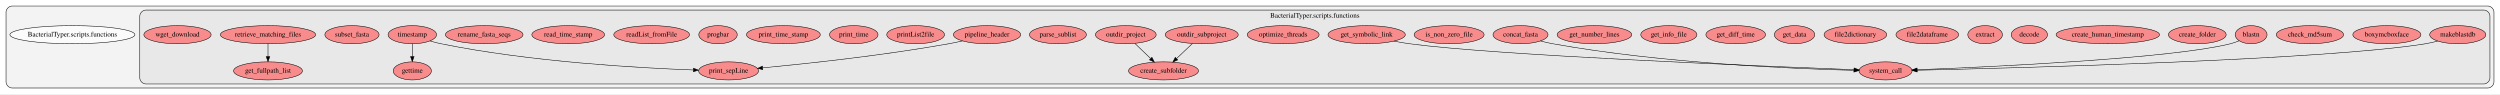
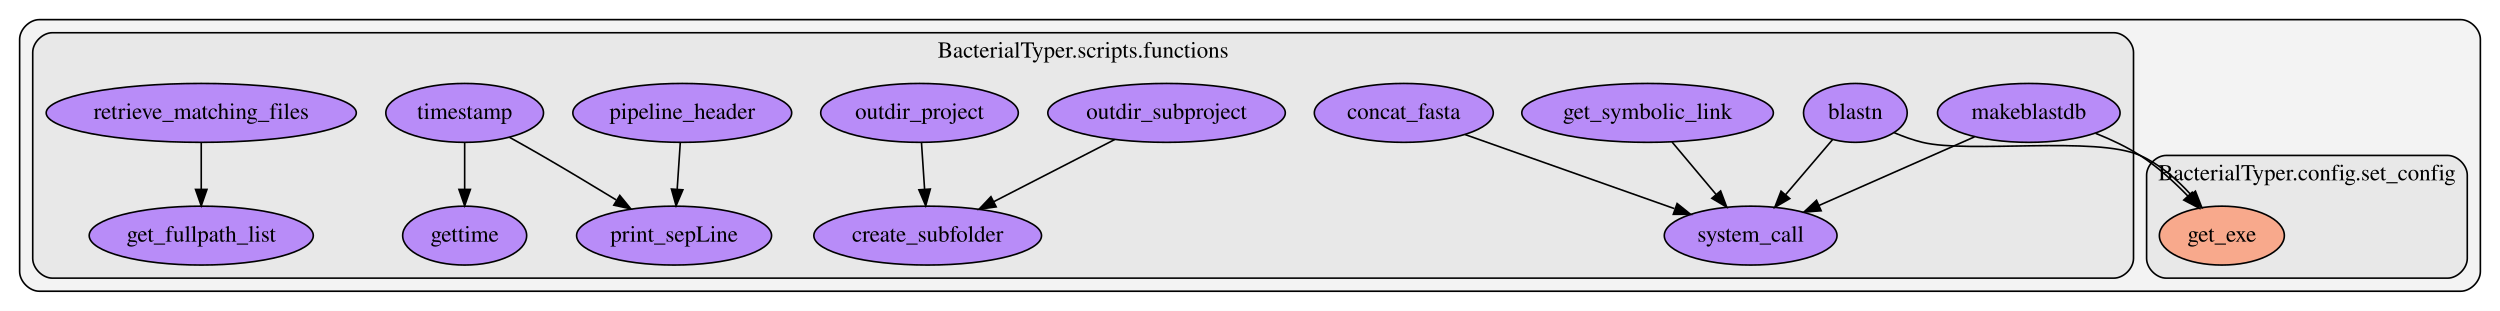
- <svg xmlns="http://www.w3.org/2000/svg" width="4972pt" height="187pt" viewBox="0.00 0.00 4972.00 187.00">
-   <g id="graph0" class="graph" transform="scale(1 1) rotate(0) translate(4 183)">
-     <polygon fill="#ffffff" stroke="transparent" points="-4,4 -4,-183 4968,-183 4968,4 -4,4" />
+ <svg xmlns="http://www.w3.org/2000/svg" width="1528pt" height="190pt" viewBox="0.00 0.00 1528.00 190.00">
+   <g id="graph0" class="graph" transform="scale(1 1) rotate(0) translate(4 186)">
+     <polygon fill="#ffffff" stroke="transparent" points="-4,4 -4,-186 1524,-186 1524,4 -4,4" />
    <g id="clust1" class="cluster">
-       <path fill="#808080" fill-opacity="0.094" stroke="#000000" d="M20,-8C20,-8 4944,-8 4944,-8 4950,-8 4956,-14 4956,-20 4956,-20 4956,-159 4956,-159 4956,-165 4950,-171 4944,-171 4944,-171 20,-171 20,-171 14,-171 8,-165 8,-159 8,-159 8,-20 8,-20 8,-14 14,-8 20,-8" />
+       <path fill="#808080" fill-opacity="0.094" stroke="#000000" d="M20,-8C20,-8 1500,-8 1500,-8 1506,-8 1512,-14 1512,-20 1512,-20 1512,-162 1512,-162 1512,-168 1506,-174 1500,-174 1500,-174 20,-174 20,-174 14,-174 8,-168 8,-162 8,-162 8,-20 8,-20 8,-14 14,-8 20,-8" />
    </g>
    <g id="clust2" class="cluster">
-       <path fill="#808080" fill-opacity="0.094" stroke="#000000" d="M286,-16C286,-16 4936,-16 4936,-16 4942,-16 4948,-22 4948,-28 4948,-28 4948,-151 4948,-151 4948,-157 4942,-163 4936,-163 4936,-163 286,-163 286,-163 280,-163 274,-157 274,-151 274,-151 274,-28 274,-28 274,-22 280,-16 286,-16" />
-       <text text-anchor="middle" x="2611" y="-147.8" font-family="Times,serif" font-size="14.00" fill="#000000">BacterialTyper.scripts.functions</text>
+       <path fill="#808080" fill-opacity="0.094" stroke="#000000" d="M1320,-16C1320,-16 1492,-16 1492,-16 1498,-16 1504,-22 1504,-28 1504,-28 1504,-79 1504,-79 1504,-85 1498,-91 1492,-91 1492,-91 1320,-91 1320,-91 1314,-91 1308,-85 1308,-79 1308,-79 1308,-28 1308,-28 1308,-22 1314,-16 1320,-16" />
+       <text text-anchor="middle" x="1406" y="-75.8" font-family="Times,serif" font-size="14.00" fill="#000000">BacterialTyper.config.set_config</text>
+     </g>
+     <g id="clust3" class="cluster">
+       <path fill="#808080" fill-opacity="0.094" stroke="#000000" d="M28,-16C28,-16 1288,-16 1288,-16 1294,-16 1300,-22 1300,-28 1300,-28 1300,-154 1300,-154 1300,-160 1294,-166 1288,-166 1288,-166 28,-166 28,-166 22,-166 16,-160 16,-154 16,-154 16,-28 16,-28 16,-22 22,-16 28,-16" />
+       <text text-anchor="middle" x="658" y="-150.8" font-family="Times,serif" font-size="14.00" fill="#000000">BacterialTyper.scripts.functions</text>
    </g>
    <g id="node1" class="node">
-       <ellipse fill="#ffffff" fill-opacity="0.698" stroke="#000000" cx="140" cy="-114" rx="124.278" ry="18" />
-       <text text-anchor="middle" x="140" y="-110.3" font-family="Times,serif" font-size="14.00" fill="#000000">BacterialTyper.scripts.functions</text>
+       <ellipse fill="#ff8e65" fill-opacity="0.698" stroke="#000000" cx="1354" cy="-42" rx="38.194" ry="18" />
+       <text text-anchor="middle" x="1354" y="-38.3" font-family="Times,serif" font-size="14.00" fill="#000000">get_exe</text>
    </g>
    <g id="node2" class="node">
-       <ellipse fill="#ff6565" fill-opacity="0.698" stroke="#000000" cx="4473" cy="-114" rx="31.695" ry="18" />
-       <text text-anchor="middle" x="4473" y="-110.3" font-family="Times,serif" font-size="14.00" fill="#000000">blastn</text>
+       <ellipse fill="#a365ff" fill-opacity="0.698" stroke="#000000" cx="1130" cy="-117" rx="31.695" ry="18" />
+       <text text-anchor="middle" x="1130" y="-113.3" font-family="Times,serif" font-size="14.00" fill="#000000">blastn</text>
    </g>
-     <g id="node37" class="node">
-       <ellipse fill="#ff6565" fill-opacity="0.698" stroke="#000000" cx="3746" cy="-42" rx="52.791" ry="18" />
-       <text text-anchor="middle" x="3746" y="-38.3" font-family="Times,serif" font-size="14.00" fill="#000000">system_call</text>
+     <g id="edge10" class="edge">
+       <path fill="none" stroke="#000000" d="M1153.787,-104.874C1159.31,-102.536 1165.257,-100.386 1171,-99 1199.782,-92.052 1276.937,-103.011 1304,-91 1315.977,-85.685 1326.734,-76.156 1335.174,-66.905" />
+       <polygon fill="#000000" stroke="#000000" points="1337.844,-69.168 1341.695,-59.298 1332.53,-64.612 1337.844,-69.168" />
+     </g>
+     <g id="node14" class="node">
+       <ellipse fill="#a365ff" fill-opacity="0.698" stroke="#000000" cx="1066" cy="-42" rx="52.791" ry="18" />
+       <text text-anchor="middle" x="1066" y="-38.3" font-family="Times,serif" font-size="14.00" fill="#000000">system_call</text>
+     </g>
+     <g id="edge9" class="edge">
+       <path fill="none" stroke="#000000" d="M1116.113,-100.726C1107.711,-90.88 1096.826,-78.124 1087.348,-67.017" />
+       <polygon fill="#000000" stroke="#000000" points="1089.904,-64.621 1080.751,-59.286 1084.58,-69.165 1089.904,-64.621" />
+     </g>
+     <g id="node3" class="node">
+       <ellipse fill="#a365ff" fill-opacity="0.698" stroke="#000000" cx="854" cy="-117" rx="54.691" ry="18" />
+       <text text-anchor="middle" x="854" y="-113.3" font-family="Times,serif" font-size="14.00" fill="#000000">concat_fasta</text>
+     </g>
+     <g id="edge11" class="edge">
+       <path fill="none" stroke="#000000" d="M891.413,-103.764C927.095,-91.141 980.947,-72.089 1019.4,-58.486" />
+       <polygon fill="#000000" stroke="#000000" points="1021.055,-61.613 1029.315,-54.978 1018.721,-55.014 1021.055,-61.613" />
+     </g>
+     <g id="node4" class="node">
+       <ellipse fill="#a365ff" fill-opacity="0.698" stroke="#000000" cx="563" cy="-42" rx="69.588" ry="18" />
+       <text text-anchor="middle" x="563" y="-38.3" font-family="Times,serif" font-size="14.00" fill="#000000">create_subfolder</text>
+     </g>
+     <g id="node5" class="node">
+       <ellipse fill="#a365ff" fill-opacity="0.698" stroke="#000000" cx="119" cy="-42" rx="68.489" ry="18" />
+       <text text-anchor="middle" x="119" y="-38.3" font-family="Times,serif" font-size="14.00" fill="#000000">get_fullpath_list</text>
+     </g>
+     <g id="node6" class="node">
+       <ellipse fill="#a365ff" fill-opacity="0.698" stroke="#000000" cx="1003" cy="-117" rx="76.887" ry="18" />
+       <text text-anchor="middle" x="1003" y="-113.3" font-family="Times,serif" font-size="14.00" fill="#000000">get_symbolic_link</text>
+     </g>
+     <g id="edge5" class="edge">
+       <path fill="none" stroke="#000000" d="M1017.93,-99.226C1025.991,-89.63 1036.075,-77.624 1044.923,-67.091" />
+       <polygon fill="#000000" stroke="#000000" points="1047.642,-69.296 1051.394,-59.388 1042.282,-64.793 1047.642,-69.296" />
+     </g>
+     <g id="node7" class="node">
+       <ellipse fill="#a365ff" fill-opacity="0.698" stroke="#000000" cx="280" cy="-42" rx="37.894" ry="18" />
+       <text text-anchor="middle" x="280" y="-38.3" font-family="Times,serif" font-size="14.00" fill="#000000">gettime</text>
+     </g>
+     <g id="node8" class="node">
+       <ellipse fill="#a365ff" fill-opacity="0.698" stroke="#000000" cx="1236" cy="-117" rx="55.79" ry="18" />
+       <text text-anchor="middle" x="1236" y="-113.3" font-family="Times,serif" font-size="14.00" fill="#000000">makeblastdb</text>
    </g>
    <g id="edge8" class="edge">
-       <path fill="none" stroke="#000000" d="M4449.194,-101.952C4443.671,-99.611 4437.73,-97.439 4432,-96 4314.89,-66.58 3954.985,-49.952 3808.75,-44.258" />
-       <polygon fill="#000000" stroke="#000000" points="3808.724,-40.754 3798.596,-43.867 3808.454,-47.749 3808.724,-40.754" />
+       <path fill="none" stroke="#000000" d="M1276.873,-104.489C1286.147,-100.815 1295.701,-96.322 1304,-91 1314.603,-84.2 1324.816,-74.875 1333.217,-66.183" />
+       <polygon fill="#000000" stroke="#000000" points="1335.848,-68.494 1340.097,-58.788 1330.723,-63.726 1335.848,-68.494" />
    </g>
-     <g id="node3" class="node">
-       <ellipse fill="#ff6565" fill-opacity="0.698" stroke="#000000" cx="4743" cy="-114" rx="67.688" ry="18" />
-       <text text-anchor="middle" x="4743" y="-110.3" font-family="Times,serif" font-size="14.00" fill="#000000">boxymcboxface</text>
-     </g>
-     <g id="node4" class="node">
-       <ellipse fill="#ff6565" fill-opacity="0.698" stroke="#000000" cx="4590" cy="-114" rx="66.888" ry="18" />
-       <text text-anchor="middle" x="4590" y="-110.3" font-family="Times,serif" font-size="14.00" fill="#000000">check_md5sum</text>
-     </g>
-     <g id="node5" class="node">
-       <ellipse fill="#ff6565" fill-opacity="0.698" stroke="#000000" cx="3020" cy="-114" rx="54.691" ry="18" />
-       <text text-anchor="middle" x="3020" y="-110.3" font-family="Times,serif" font-size="14.00" fill="#000000">concat_fasta</text>
-     </g>
-     <g id="edge9" class="edge">
-       <path fill="none" stroke="#000000" d="M3059.668,-101.564C3067.659,-99.422 3076.048,-97.429 3084,-96 3301.585,-56.905 3564.545,-46.081 3682.892,-43.109" />
-       <polygon fill="#000000" stroke="#000000" points="3683.294,-46.601 3693.207,-42.861 3683.126,-39.603 3683.294,-46.601" />
-     </g>
-     <g id="node6" class="node">
-       <ellipse fill="#ff6565" fill-opacity="0.698" stroke="#000000" cx="4366" cy="-114" rx="57.391" ry="18" />
-       <text text-anchor="middle" x="4366" y="-110.3" font-family="Times,serif" font-size="14.00" fill="#000000">create_folder</text>
-     </g>
-     <g id="node7" class="node">
-       <ellipse fill="#ff6565" fill-opacity="0.698" stroke="#000000" cx="4188" cy="-114" rx="102.882" ry="18" />
-       <text text-anchor="middle" x="4188" y="-110.3" font-family="Times,serif" font-size="14.00" fill="#000000">create_human_timestamp</text>
-     </g>
-     <g id="node8" class="node">
-       <ellipse fill="#ff6565" fill-opacity="0.698" stroke="#000000" cx="2310" cy="-42" rx="69.588" ry="18" />
-       <text text-anchor="middle" x="2310" y="-38.3" font-family="Times,serif" font-size="14.00" fill="#000000">create_subfolder</text>
+     <g id="edge7" class="edge">
+       <path fill="none" stroke="#000000" d="M1202.819,-102.361C1175.615,-90.36 1136.961,-73.306 1107.673,-60.385" />
+       <polygon fill="#000000" stroke="#000000" points="1109.082,-57.181 1098.52,-56.347 1106.256,-63.586 1109.082,-57.181" />
    </g>
    <g id="node9" class="node">
-       <ellipse fill="#ff6565" fill-opacity="0.698" stroke="#000000" cx="4032" cy="-114" rx="35.995" ry="18" />
-       <text text-anchor="middle" x="4032" y="-110.3" font-family="Times,serif" font-size="14.00" fill="#000000">decode</text>
+       <ellipse fill="#a365ff" fill-opacity="0.698" stroke="#000000" cx="558" cy="-117" rx="60.389" ry="18" />
+       <text text-anchor="middle" x="558" y="-113.3" font-family="Times,serif" font-size="14.00" fill="#000000">outdir_project</text>
+     </g>
+     <g id="edge3" class="edge">
+       <path fill="none" stroke="#000000" d="M559.21,-98.845C559.777,-90.34 560.466,-80.008 561.1,-70.496" />
+       <polygon fill="#000000" stroke="#000000" points="564.61,-70.459 561.784,-60.248 557.626,-69.993 564.61,-70.459" />
    </g>
    <g id="node10" class="node">
-       <ellipse fill="#ff6565" fill-opacity="0.698" stroke="#000000" cx="3944" cy="-114" rx="34.394" ry="18" />
-       <text text-anchor="middle" x="3944" y="-110.3" font-family="Times,serif" font-size="14.00" fill="#000000">extract</text>
+       <ellipse fill="#a365ff" fill-opacity="0.698" stroke="#000000" cx="709" cy="-117" rx="72.588" ry="18" />
+       <text text-anchor="middle" x="709" y="-113.3" font-family="Times,serif" font-size="14.00" fill="#000000">outdir_subproject</text>
+     </g>
+     <g id="edge4" class="edge">
+       <path fill="none" stroke="#000000" d="M677.32,-100.726C655.627,-89.582 626.675,-74.71 603.335,-62.72" />
+       <polygon fill="#000000" stroke="#000000" points="604.861,-59.569 594.367,-58.113 601.663,-65.796 604.861,-59.569" />
    </g>
    <g id="node11" class="node">
-       <ellipse fill="#ff6565" fill-opacity="0.698" stroke="#000000" cx="3829" cy="-114" rx="62.289" ry="18" />
-       <text text-anchor="middle" x="3829" y="-110.3" font-family="Times,serif" font-size="14.00" fill="#000000">file2dataframe</text>
+       <ellipse fill="#a365ff" fill-opacity="0.698" stroke="#000000" cx="413" cy="-117" rx="66.888" ry="18" />
+       <text text-anchor="middle" x="413" y="-113.3" font-family="Times,serif" font-size="14.00" fill="#000000">pipeline_header</text>
    </g>
    <g id="node12" class="node">
-       <ellipse fill="#ff6565" fill-opacity="0.698" stroke="#000000" cx="3686" cy="-114" rx="62.289" ry="18" />
-       <text text-anchor="middle" x="3686" y="-110.3" font-family="Times,serif" font-size="14.00" fill="#000000">file2dictionary</text>
+       <ellipse fill="#a365ff" fill-opacity="0.698" stroke="#000000" cx="408" cy="-42" rx="59.59" ry="18" />
+       <text text-anchor="middle" x="408" y="-38.3" font-family="Times,serif" font-size="14.00" fill="#000000">print_sepLine</text>
+     </g>
+     <g id="edge12" class="edge">
+       <path fill="none" stroke="#000000" d="M411.79,-98.845C411.223,-90.34 410.534,-80.008 409.9,-70.496" />
+       <polygon fill="#000000" stroke="#000000" points="413.374,-69.993 409.216,-60.248 406.39,-70.459 413.374,-69.993" />
    </g>
    <g id="node13" class="node">
-       <ellipse fill="#ff6565" fill-opacity="0.698" stroke="#000000" cx="3565" cy="-114" rx="40.094" ry="18" />
-       <text text-anchor="middle" x="3565" y="-110.3" font-family="Times,serif" font-size="14.00" fill="#000000">get_data</text>
+       <ellipse fill="#a365ff" fill-opacity="0.698" stroke="#000000" cx="119" cy="-117" rx="94.783" ry="18" />
+       <text text-anchor="middle" x="119" y="-113.3" font-family="Times,serif" font-size="14.00" fill="#000000">retrieve_matching_files</text>
    </g>
-     <g id="node14" class="node">
-       <ellipse fill="#ff6565" fill-opacity="0.698" stroke="#000000" cx="3448" cy="-114" rx="59.29" ry="18" />
-       <text text-anchor="middle" x="3448" y="-110.3" font-family="Times,serif" font-size="14.00" fill="#000000">get_diff_time</text>
+     <g id="edge6" class="edge">
+       <path fill="none" stroke="#000000" d="M119,-98.845C119,-90.34 119,-80.008 119,-70.496" />
+       <polygon fill="#000000" stroke="#000000" points="122.5,-70.248 119,-60.248 115.5,-70.248 122.5,-70.248" />
    </g>
    <g id="node15" class="node">
-       <ellipse fill="#ff6565" fill-opacity="0.698" stroke="#000000" cx="529" cy="-42" rx="68.489" ry="18" />
-       <text text-anchor="middle" x="529" y="-38.3" font-family="Times,serif" font-size="14.00" fill="#000000">get_fullpath_list</text>
-     </g>
-     <g id="node16" class="node">
-       <ellipse fill="#ff6565" fill-opacity="0.698" stroke="#000000" cx="3315" cy="-114" rx="55.79" ry="18" />
-       <text text-anchor="middle" x="3315" y="-110.3" font-family="Times,serif" font-size="14.00" fill="#000000">get_info_file</text>
-     </g>
-     <g id="node17" class="node">
-       <ellipse fill="#ff6565" fill-opacity="0.698" stroke="#000000" cx="3167" cy="-114" rx="74.187" ry="18" />
-       <text text-anchor="middle" x="3167" y="-110.3" font-family="Times,serif" font-size="14.00" fill="#000000">get_number_lines</text>
-     </g>
-     <g id="node18" class="node">
-       <ellipse fill="#ff6565" fill-opacity="0.698" stroke="#000000" cx="2714" cy="-114" rx="76.887" ry="18" />
-       <text text-anchor="middle" x="2714" y="-110.3" font-family="Times,serif" font-size="14.00" fill="#000000">get_symbolic_link</text>
-     </g>
-     <g id="edge5" class="edge">
-       <path fill="none" stroke="#000000" d="M2768.201,-101.242C2778.387,-99.209 2788.983,-97.338 2799,-96 2970.827,-73.043 3500.545,-51.322 3683.268,-44.332" />
-       <polygon fill="#000000" stroke="#000000" points="3683.652,-47.82 3693.512,-43.942 3683.386,-40.825 3683.652,-47.82" />
-     </g>
-     <g id="node19" class="node">
-       <ellipse fill="#ff6565" fill-opacity="0.698" stroke="#000000" cx="816" cy="-42" rx="37.894" ry="18" />
-       <text text-anchor="middle" x="816" y="-38.3" font-family="Times,serif" font-size="14.00" fill="#000000">gettime</text>
-     </g>
-     <g id="node20" class="node">
-       <ellipse fill="#ff6565" fill-opacity="0.698" stroke="#000000" cx="2878" cy="-114" rx="69.588" ry="18" />
-       <text text-anchor="middle" x="2878" y="-110.3" font-family="Times,serif" font-size="14.00" fill="#000000">is_non_zero_file</text>
-     </g>
-     <g id="node21" class="node">
-       <ellipse fill="#ff6565" fill-opacity="0.698" stroke="#000000" cx="4884" cy="-114" rx="55.79" ry="18" />
-       <text text-anchor="middle" x="4884" y="-110.3" font-family="Times,serif" font-size="14.00" fill="#000000">makeblastdb</text>
-     </g>
-     <g id="edge7" class="edge">
-       <path fill="none" stroke="#000000" d="M4844.023,-101.277C4836.132,-99.187 4827.86,-97.286 4820,-96 4623.384,-63.826 4008.094,-47.765 3808.904,-43.314" />
-       <polygon fill="#000000" stroke="#000000" points="3808.692,-39.808 3798.617,-43.086 3808.537,-46.807 3808.692,-39.808" />
-     </g>
-     <g id="node22" class="node">
-       <ellipse fill="#ff6565" fill-opacity="0.698" stroke="#000000" cx="2548" cy="-114" rx="71.487" ry="18" />
-       <text text-anchor="middle" x="2548" y="-110.3" font-family="Times,serif" font-size="14.00" fill="#000000">optimize_threads</text>
-     </g>
-     <g id="node23" class="node">
-       <ellipse fill="#ff6565" fill-opacity="0.698" stroke="#000000" cx="2235" cy="-114" rx="60.389" ry="18" />
-       <text text-anchor="middle" x="2235" y="-110.3" font-family="Times,serif" font-size="14.00" fill="#000000">outdir_project</text>
-     </g>
-     <g id="edge3" class="edge">
-       <path fill="none" stroke="#000000" d="M2253.155,-96.571C2262.483,-87.616 2274.009,-76.551 2284.239,-66.73" />
-       <polygon fill="#000000" stroke="#000000" points="2286.962,-68.969 2291.752,-59.518 2282.114,-63.919 2286.962,-68.969" />
-     </g>
-     <g id="node24" class="node">
-       <ellipse fill="#ff6565" fill-opacity="0.698" stroke="#000000" cx="2386" cy="-114" rx="72.588" ry="18" />
-       <text text-anchor="middle" x="2386" y="-110.3" font-family="Times,serif" font-size="14.00" fill="#000000">outdir_subproject</text>
-     </g>
-     <g id="edge4" class="edge">
-       <path fill="none" stroke="#000000" d="M2367.602,-96.571C2358.058,-87.529 2346.241,-76.334 2335.8,-66.442" />
-       <polygon fill="#000000" stroke="#000000" points="2338.158,-63.855 2328.492,-59.518 2333.344,-68.937 2338.158,-63.855" />
-     </g>
-     <g id="node25" class="node">
-       <ellipse fill="#ff6565" fill-opacity="0.698" stroke="#000000" cx="2100" cy="-114" rx="56.59" ry="18" />
-       <text text-anchor="middle" x="2100" y="-110.3" font-family="Times,serif" font-size="14.00" fill="#000000">parse_sublist</text>
-     </g>
-     <g id="node26" class="node">
-       <ellipse fill="#ff6565" fill-opacity="0.698" stroke="#000000" cx="1959" cy="-114" rx="66.888" ry="18" />
-       <text text-anchor="middle" x="1959" y="-110.3" font-family="Times,serif" font-size="14.00" fill="#000000">pipeline_header</text>
-     </g>
-     <g id="node28" class="node">
-       <ellipse fill="#ff6565" fill-opacity="0.698" stroke="#000000" cx="1445" cy="-42" rx="59.59" ry="18" />
-       <text text-anchor="middle" x="1445" y="-38.3" font-family="Times,serif" font-size="14.00" fill="#000000">print_sepLine</text>
-     </g>
-     <g id="edge10" class="edge">
-       <path fill="none" stroke="#000000" d="M1910.106,-101.585C1901.127,-99.543 1891.809,-97.581 1883,-96 1752.923,-72.651 1599.289,-56.251 1512.895,-48.036" />
-       <polygon fill="#000000" stroke="#000000" points="1512.983,-44.529 1502.698,-47.075 1512.326,-51.498 1512.983,-44.529" />
-     </g>
-     <g id="node27" class="node">
-       <ellipse fill="#ff6565" fill-opacity="0.698" stroke="#000000" cx="1817" cy="-114" rx="57.391" ry="18" />
-       <text text-anchor="middle" x="1817" y="-110.3" font-family="Times,serif" font-size="14.00" fill="#000000">printList2file</text>
-     </g>
-     <g id="node29" class="node">
-       <ellipse fill="#ff6565" fill-opacity="0.698" stroke="#000000" cx="1694" cy="-114" rx="48.192" ry="18" />
-       <text text-anchor="middle" x="1694" y="-110.3" font-family="Times,serif" font-size="14.00" fill="#000000">print_time</text>
-     </g>
-     <g id="node30" class="node">
-       <ellipse fill="#ff6565" fill-opacity="0.698" stroke="#000000" cx="1554" cy="-114" rx="73.387" ry="18" />
-       <text text-anchor="middle" x="1554" y="-110.3" font-family="Times,serif" font-size="14.00" fill="#000000">print_time_stamp</text>
-     </g>
-     <g id="node31" class="node">
-       <ellipse fill="#ff6565" fill-opacity="0.698" stroke="#000000" cx="1424" cy="-114" rx="38.194" ry="18" />
-       <text text-anchor="middle" x="1424" y="-110.3" font-family="Times,serif" font-size="14.00" fill="#000000">progbar</text>
-     </g>
-     <g id="node32" class="node">
-       <ellipse fill="#ff6565" fill-opacity="0.698" stroke="#000000" cx="1292" cy="-114" rx="75.287" ry="18" />
-       <text text-anchor="middle" x="1292" y="-110.3" font-family="Times,serif" font-size="14.00" fill="#000000">readList_fromFile</text>
-     </g>
-     <g id="node33" class="node">
-       <ellipse fill="#ff6565" fill-opacity="0.698" stroke="#000000" cx="1126" cy="-114" rx="72.287" ry="18" />
-       <text text-anchor="middle" x="1126" y="-110.3" font-family="Times,serif" font-size="14.00" fill="#000000">read_time_stamp</text>
-     </g>
-     <g id="node34" class="node">
-       <ellipse fill="#ff6565" fill-opacity="0.698" stroke="#000000" cx="959" cy="-114" rx="77.187" ry="18" />
-       <text text-anchor="middle" x="959" y="-110.3" font-family="Times,serif" font-size="14.00" fill="#000000">rename_fasta_seqs</text>
-     </g>
-     <g id="node35" class="node">
-       <ellipse fill="#ff6565" fill-opacity="0.698" stroke="#000000" cx="529" cy="-114" rx="94.783" ry="18" />
-       <text text-anchor="middle" x="529" y="-110.3" font-family="Times,serif" font-size="14.00" fill="#000000">retrieve_matching_files</text>
-     </g>
-     <g id="edge6" class="edge">
-       <path fill="none" stroke="#000000" d="M529,-95.831C529,-88.131 529,-78.974 529,-70.417" />
-       <polygon fill="#000000" stroke="#000000" points="532.5,-70.413 529,-60.413 525.5,-70.413 532.5,-70.413" />
-     </g>
-     <g id="node36" class="node">
-       <ellipse fill="#ff6565" fill-opacity="0.698" stroke="#000000" cx="696" cy="-114" rx="53.891" ry="18" />
-       <text text-anchor="middle" x="696" y="-110.3" font-family="Times,serif" font-size="14.00" fill="#000000">subset_fasta</text>
-     </g>
-     <g id="node38" class="node">
-       <ellipse fill="#ff6565" fill-opacity="0.698" stroke="#000000" cx="816" cy="-114" rx="48.192" ry="18" />
-       <text text-anchor="middle" x="816" y="-110.3" font-family="Times,serif" font-size="14.00" fill="#000000">timestamp</text>
+       <ellipse fill="#a365ff" fill-opacity="0.698" stroke="#000000" cx="280" cy="-117" rx="48.192" ry="18" />
+       <text text-anchor="middle" x="280" y="-113.3" font-family="Times,serif" font-size="14.00" fill="#000000">timestamp</text>
    </g>
    <g id="edge1" class="edge">
-       <path fill="none" stroke="#000000" d="M816,-95.831C816,-88.131 816,-78.974 816,-70.417" />
-       <polygon fill="#000000" stroke="#000000" points="819.5,-70.413 816,-60.413 812.5,-70.413 819.5,-70.413" />
+       <path fill="none" stroke="#000000" d="M280,-98.845C280,-90.34 280,-80.008 280,-70.496" />
+       <polygon fill="#000000" stroke="#000000" points="283.5,-70.248 280,-60.248 276.5,-70.248 283.5,-70.248" />
    </g>
    <g id="edge2" class="edge">
-       <path fill="none" stroke="#000000" d="M851.27,-101.587C858.393,-99.443 865.88,-97.443 873,-96 1051.517,-59.812 1266.401,-47.775 1374.937,-43.847" />
-       <polygon fill="#000000" stroke="#000000" points="1375.232,-47.339 1385.104,-43.492 1374.987,-40.343 1375.232,-47.339" />
-     </g>
-     <g id="node39" class="node">
-       <ellipse fill="#ff6565" fill-opacity="0.698" stroke="#000000" cx="349" cy="-114" rx="66.888" ry="18" />
-       <text text-anchor="middle" x="349" y="-110.3" font-family="Times,serif" font-size="14.00" fill="#000000">wget_download</text>
+       <path fill="none" stroke="#000000" d="M307.439,-102.055C313.883,-98.48 320.705,-94.644 327,-91 342.053,-82.288 358.501,-72.406 372.62,-63.81" />
+       <polygon fill="#000000" stroke="#000000" points="374.813,-66.571 381.523,-58.372 371.164,-60.597 374.813,-66.571" />
    </g>
  </g>
</svg>
